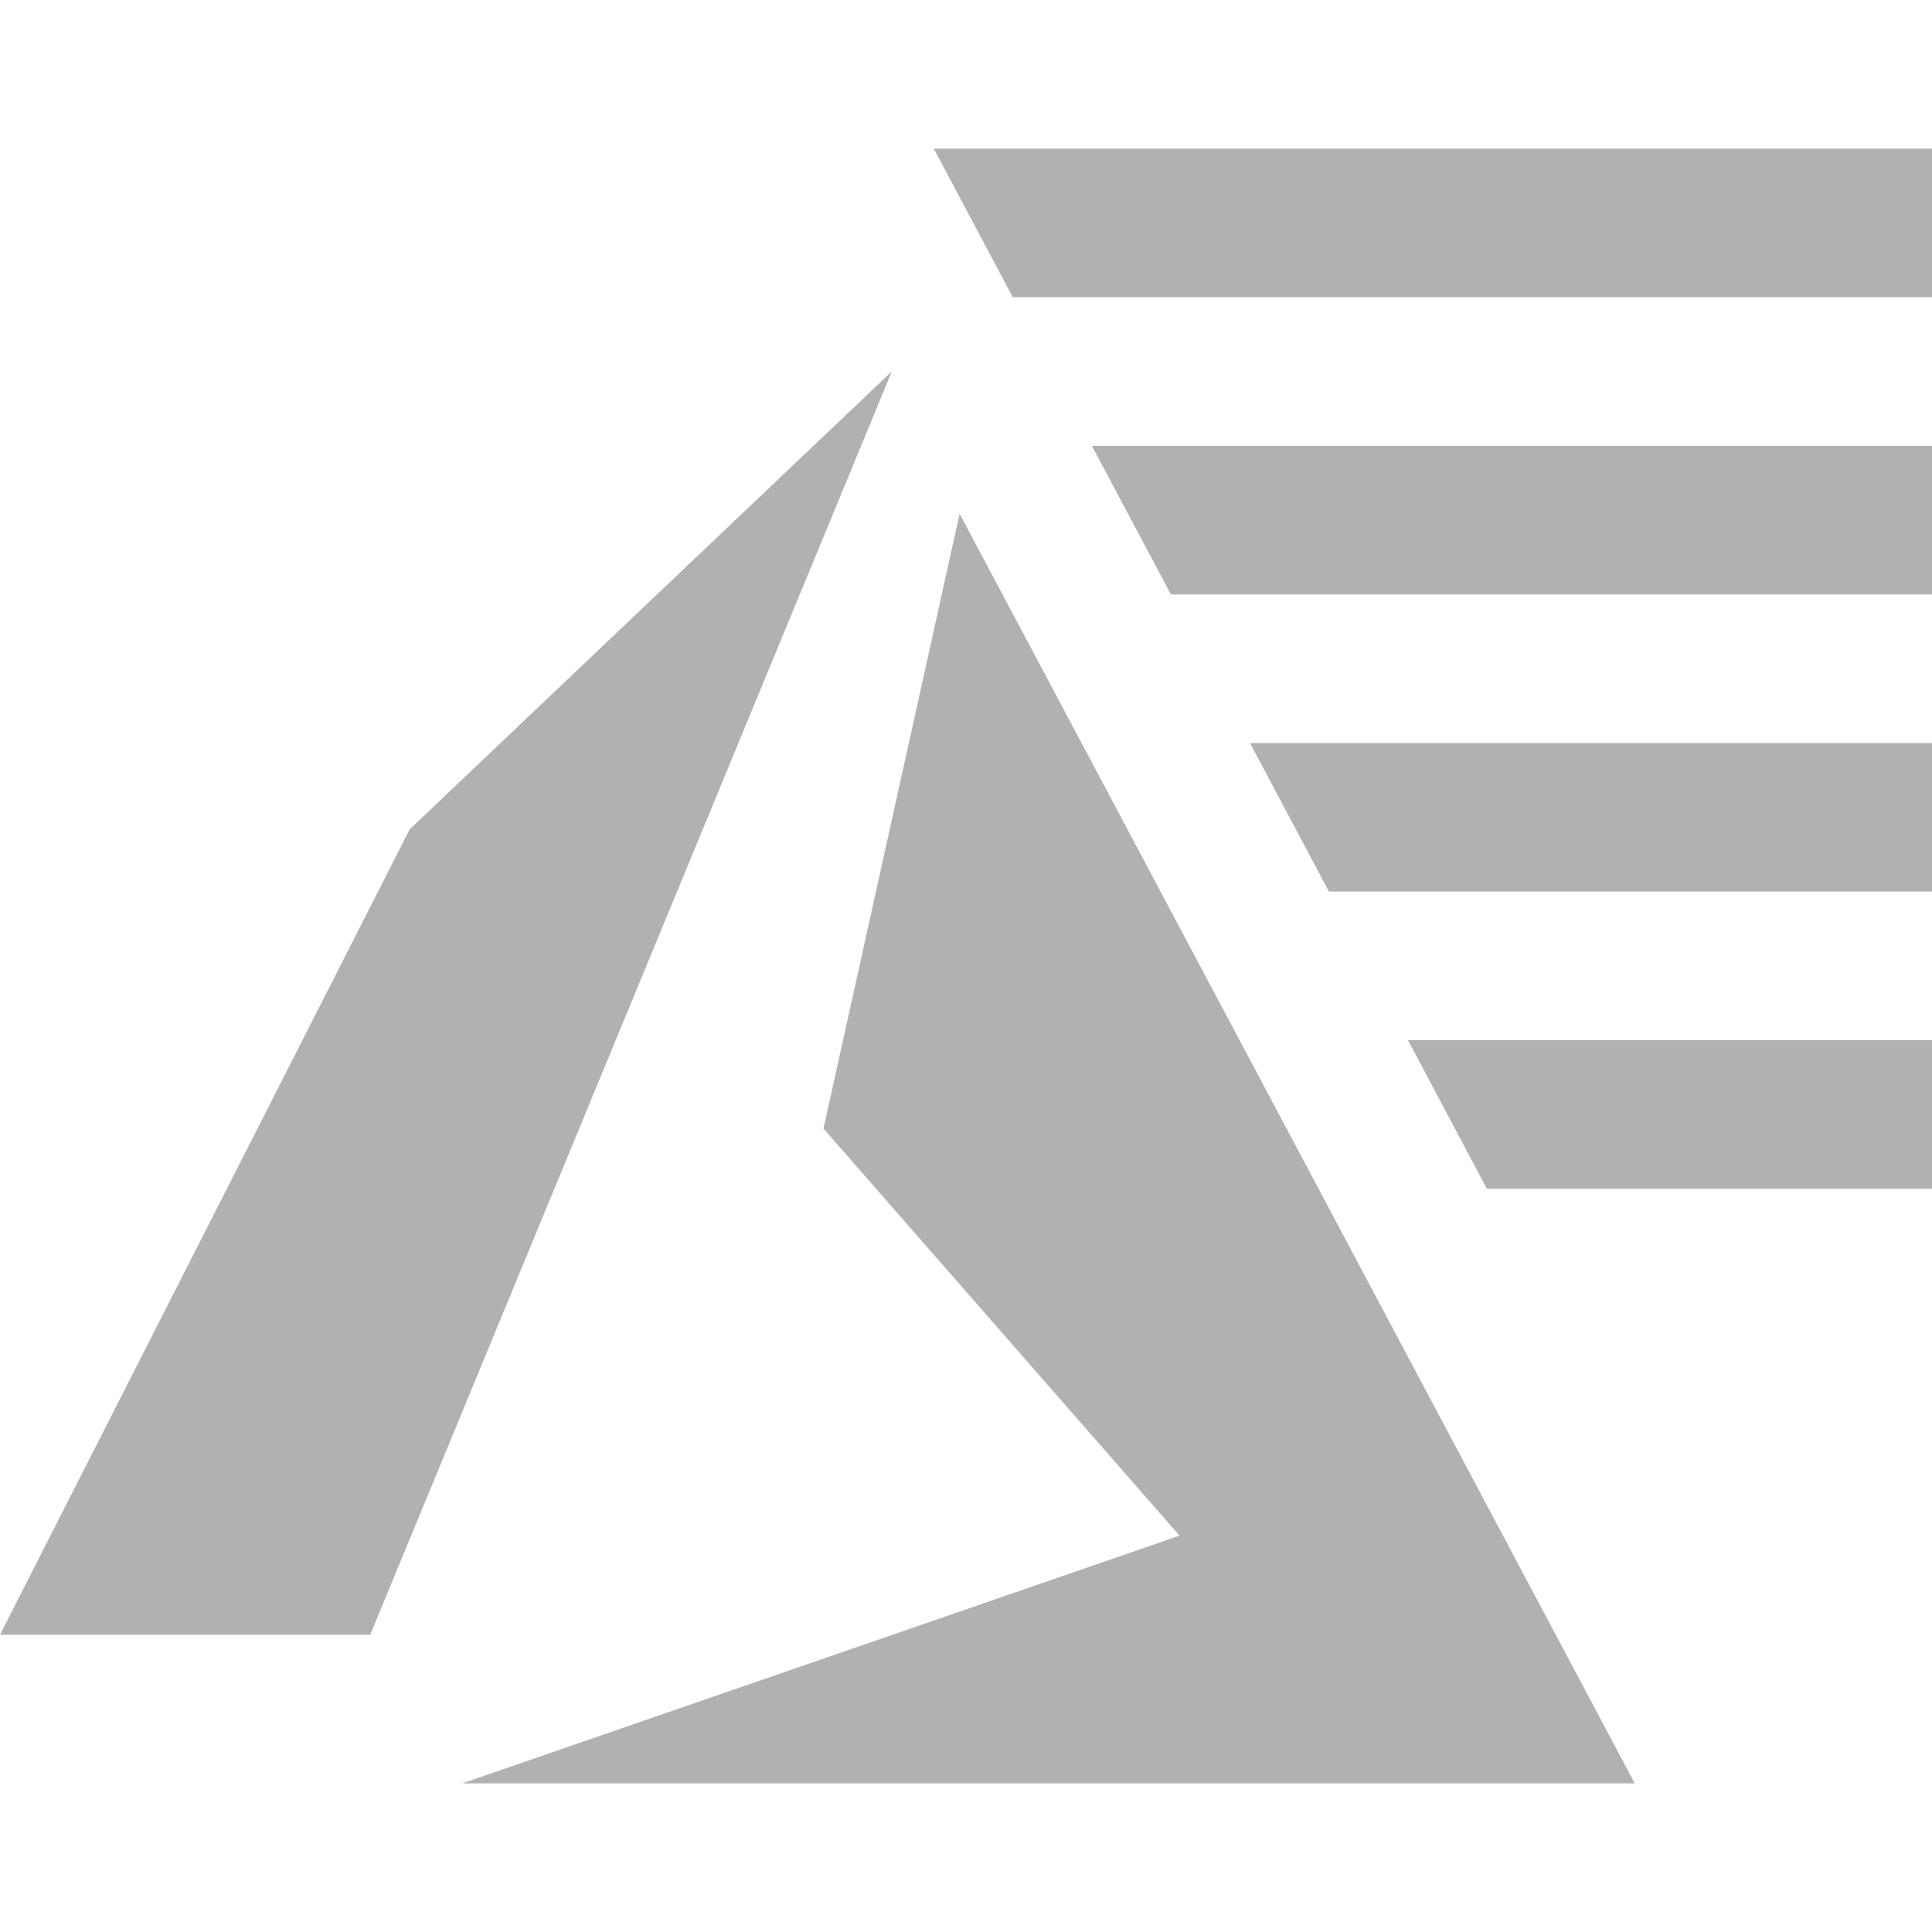
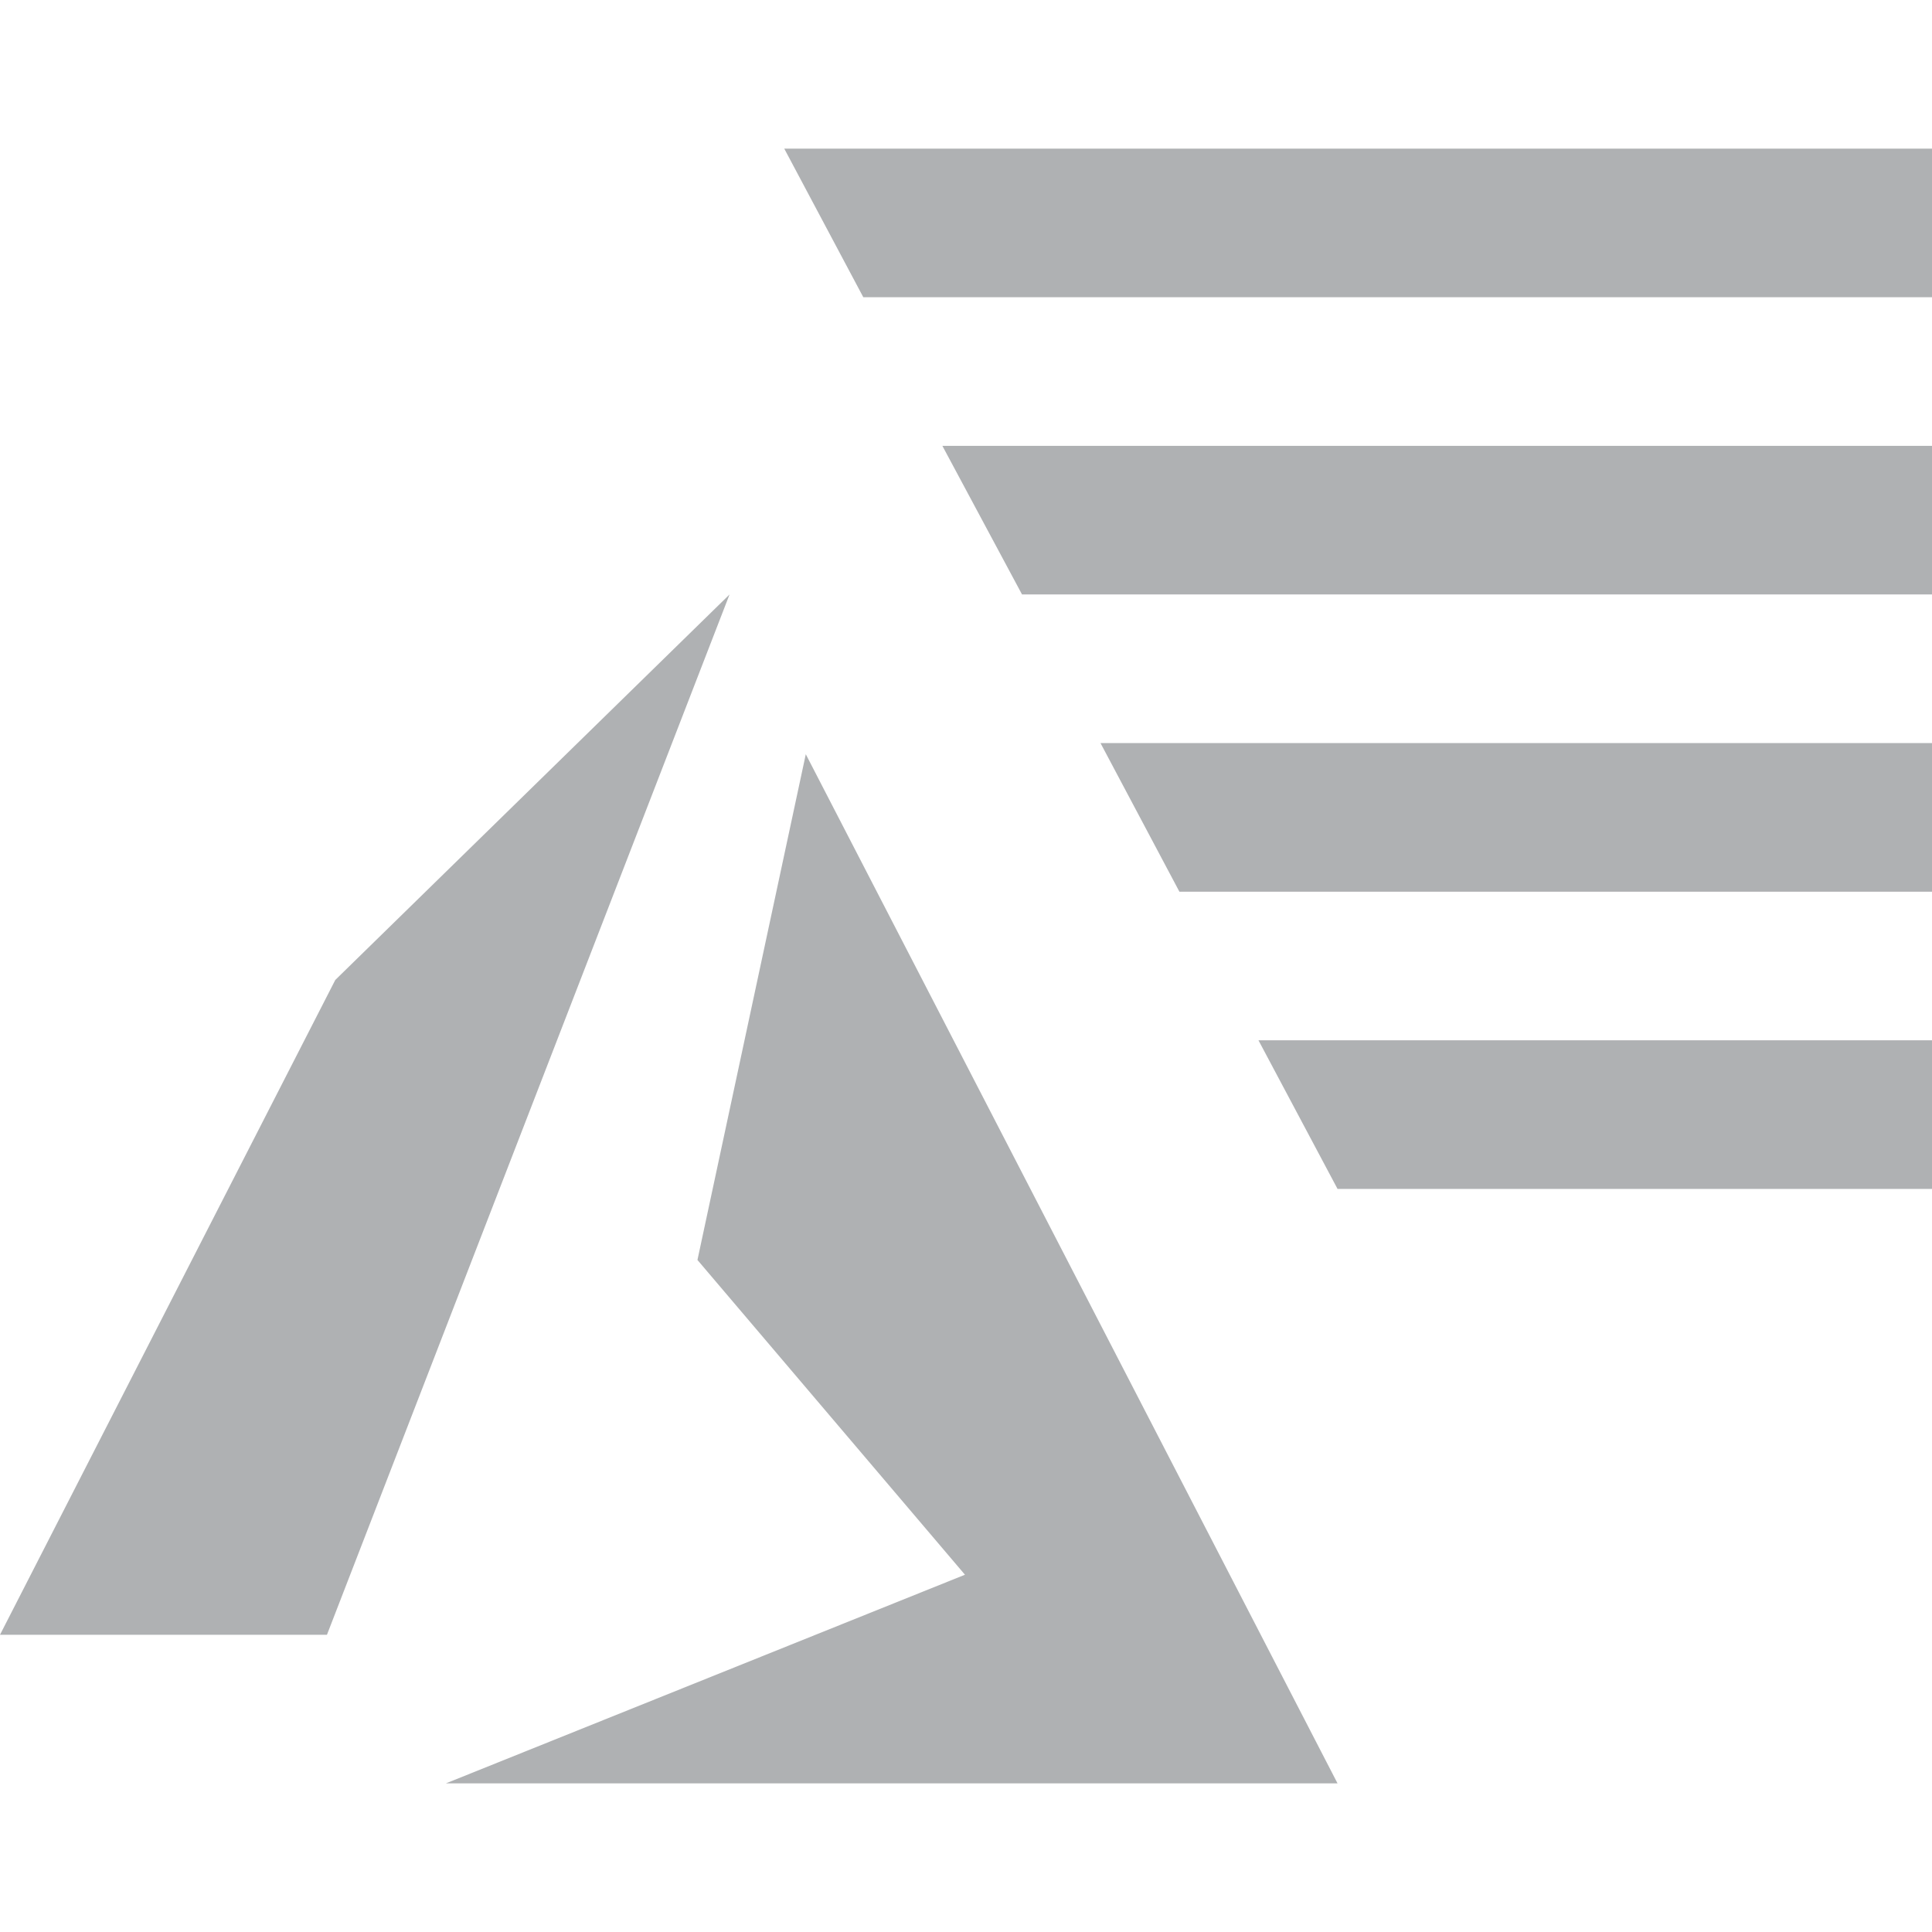
<svg xmlns="http://www.w3.org/2000/svg" width="13" height="13" viewBox="0 0 13 13">
-   <g id="toolWindowAzureLog_dark" fill="none" fill-rule="evenodd">
-     <path id="Fill-4" fill="#AFB1B3" d="M2.757,5.58 L-0,11 L2.491,11 L6.001,2.499 L2.757,5.58 Z M5.541,7.594 L7.937,10.333 L3.11,12 L11,12 L6.457,3.457 L5.541,7.594 Z" />
-     <path id="Fill-5" fill="#AFB1B3" d="M6.283,1 L6.815,2 L13,2 L13,1 L6.283,1 Z M7.347,3 L7.879,4 L13,4 L13,3 L7.347,3 Z M8.411,5 L8.942,5.999 L13,5.999 L13,5 L8.411,5 Z M9.474,6.999 L10.005,7.999 L13,7.999 L13,6.999 L9.474,6.999 Z" />
-   </g>
+   <path fill="#afb1b3" d="M4.693 8.478l1.8 2.118L3 12h6L5.422 5.075zM4.909 4L2.2 11H0l2.256-4.406zM7.405 5H13v1H7.936zM9 8h4V7H8.468zM5.277 1l.532 1H13V1zm1.6 3H13V3H6.341z" />
</svg>
